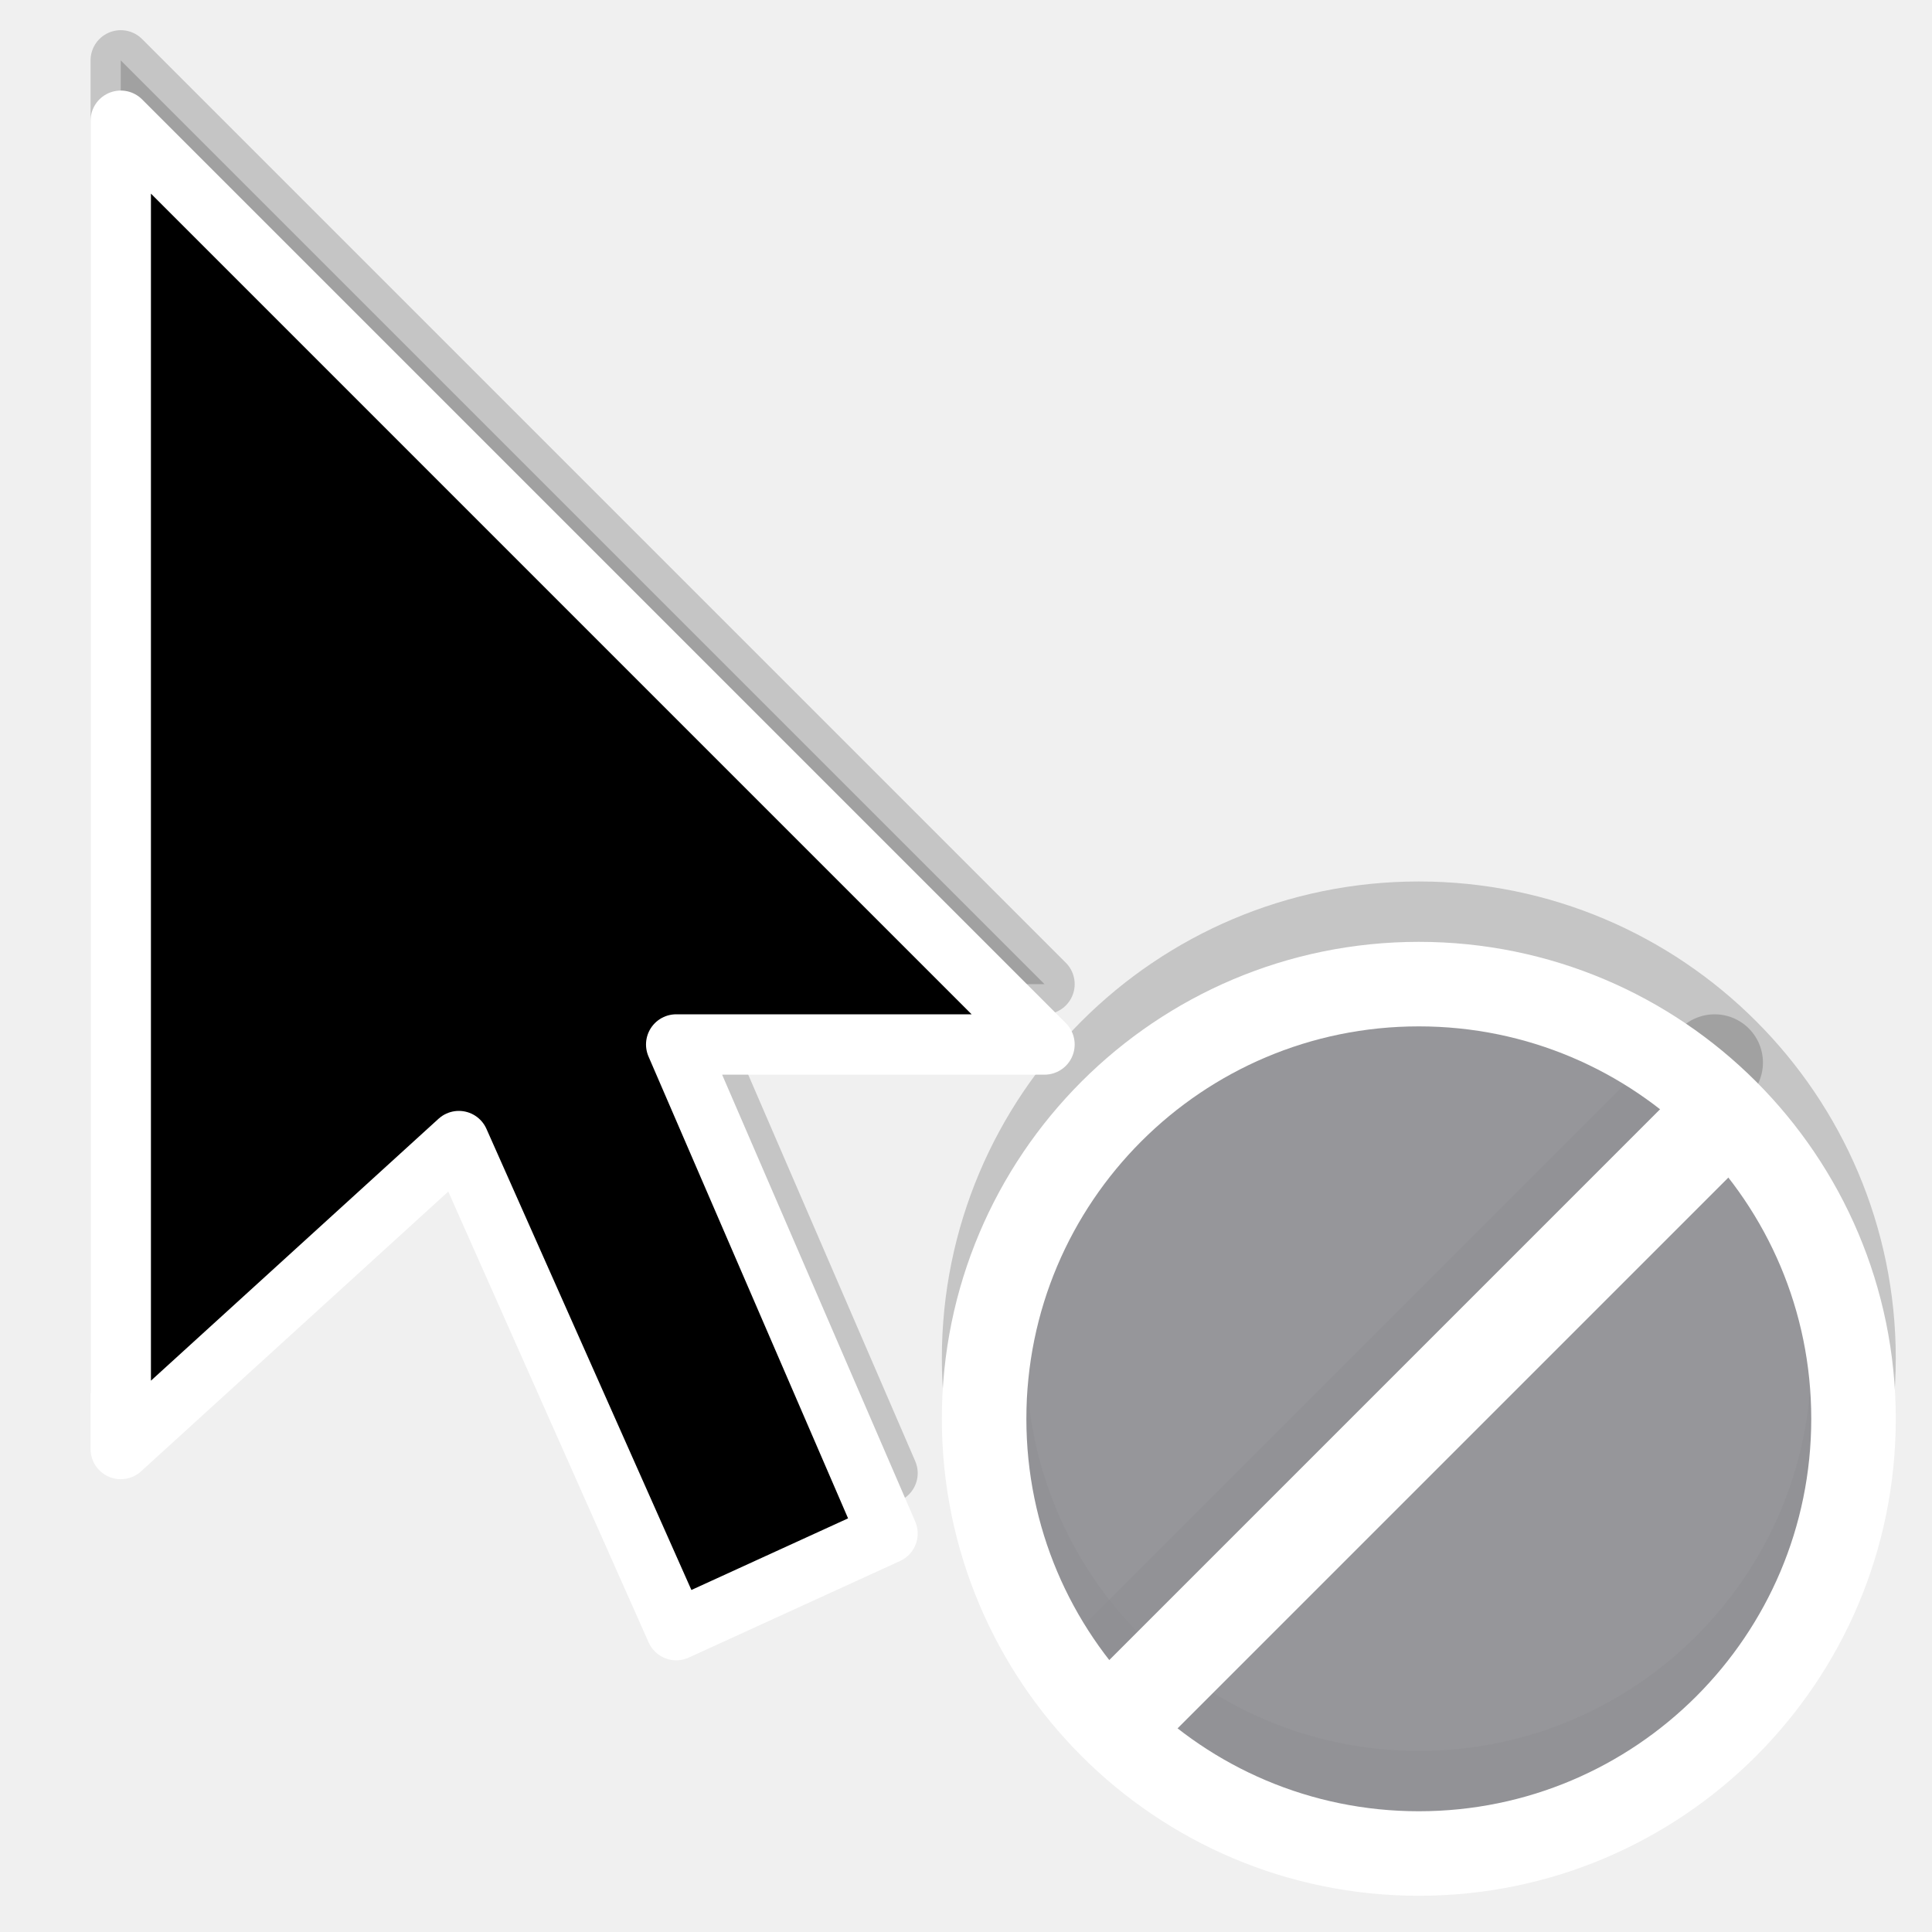
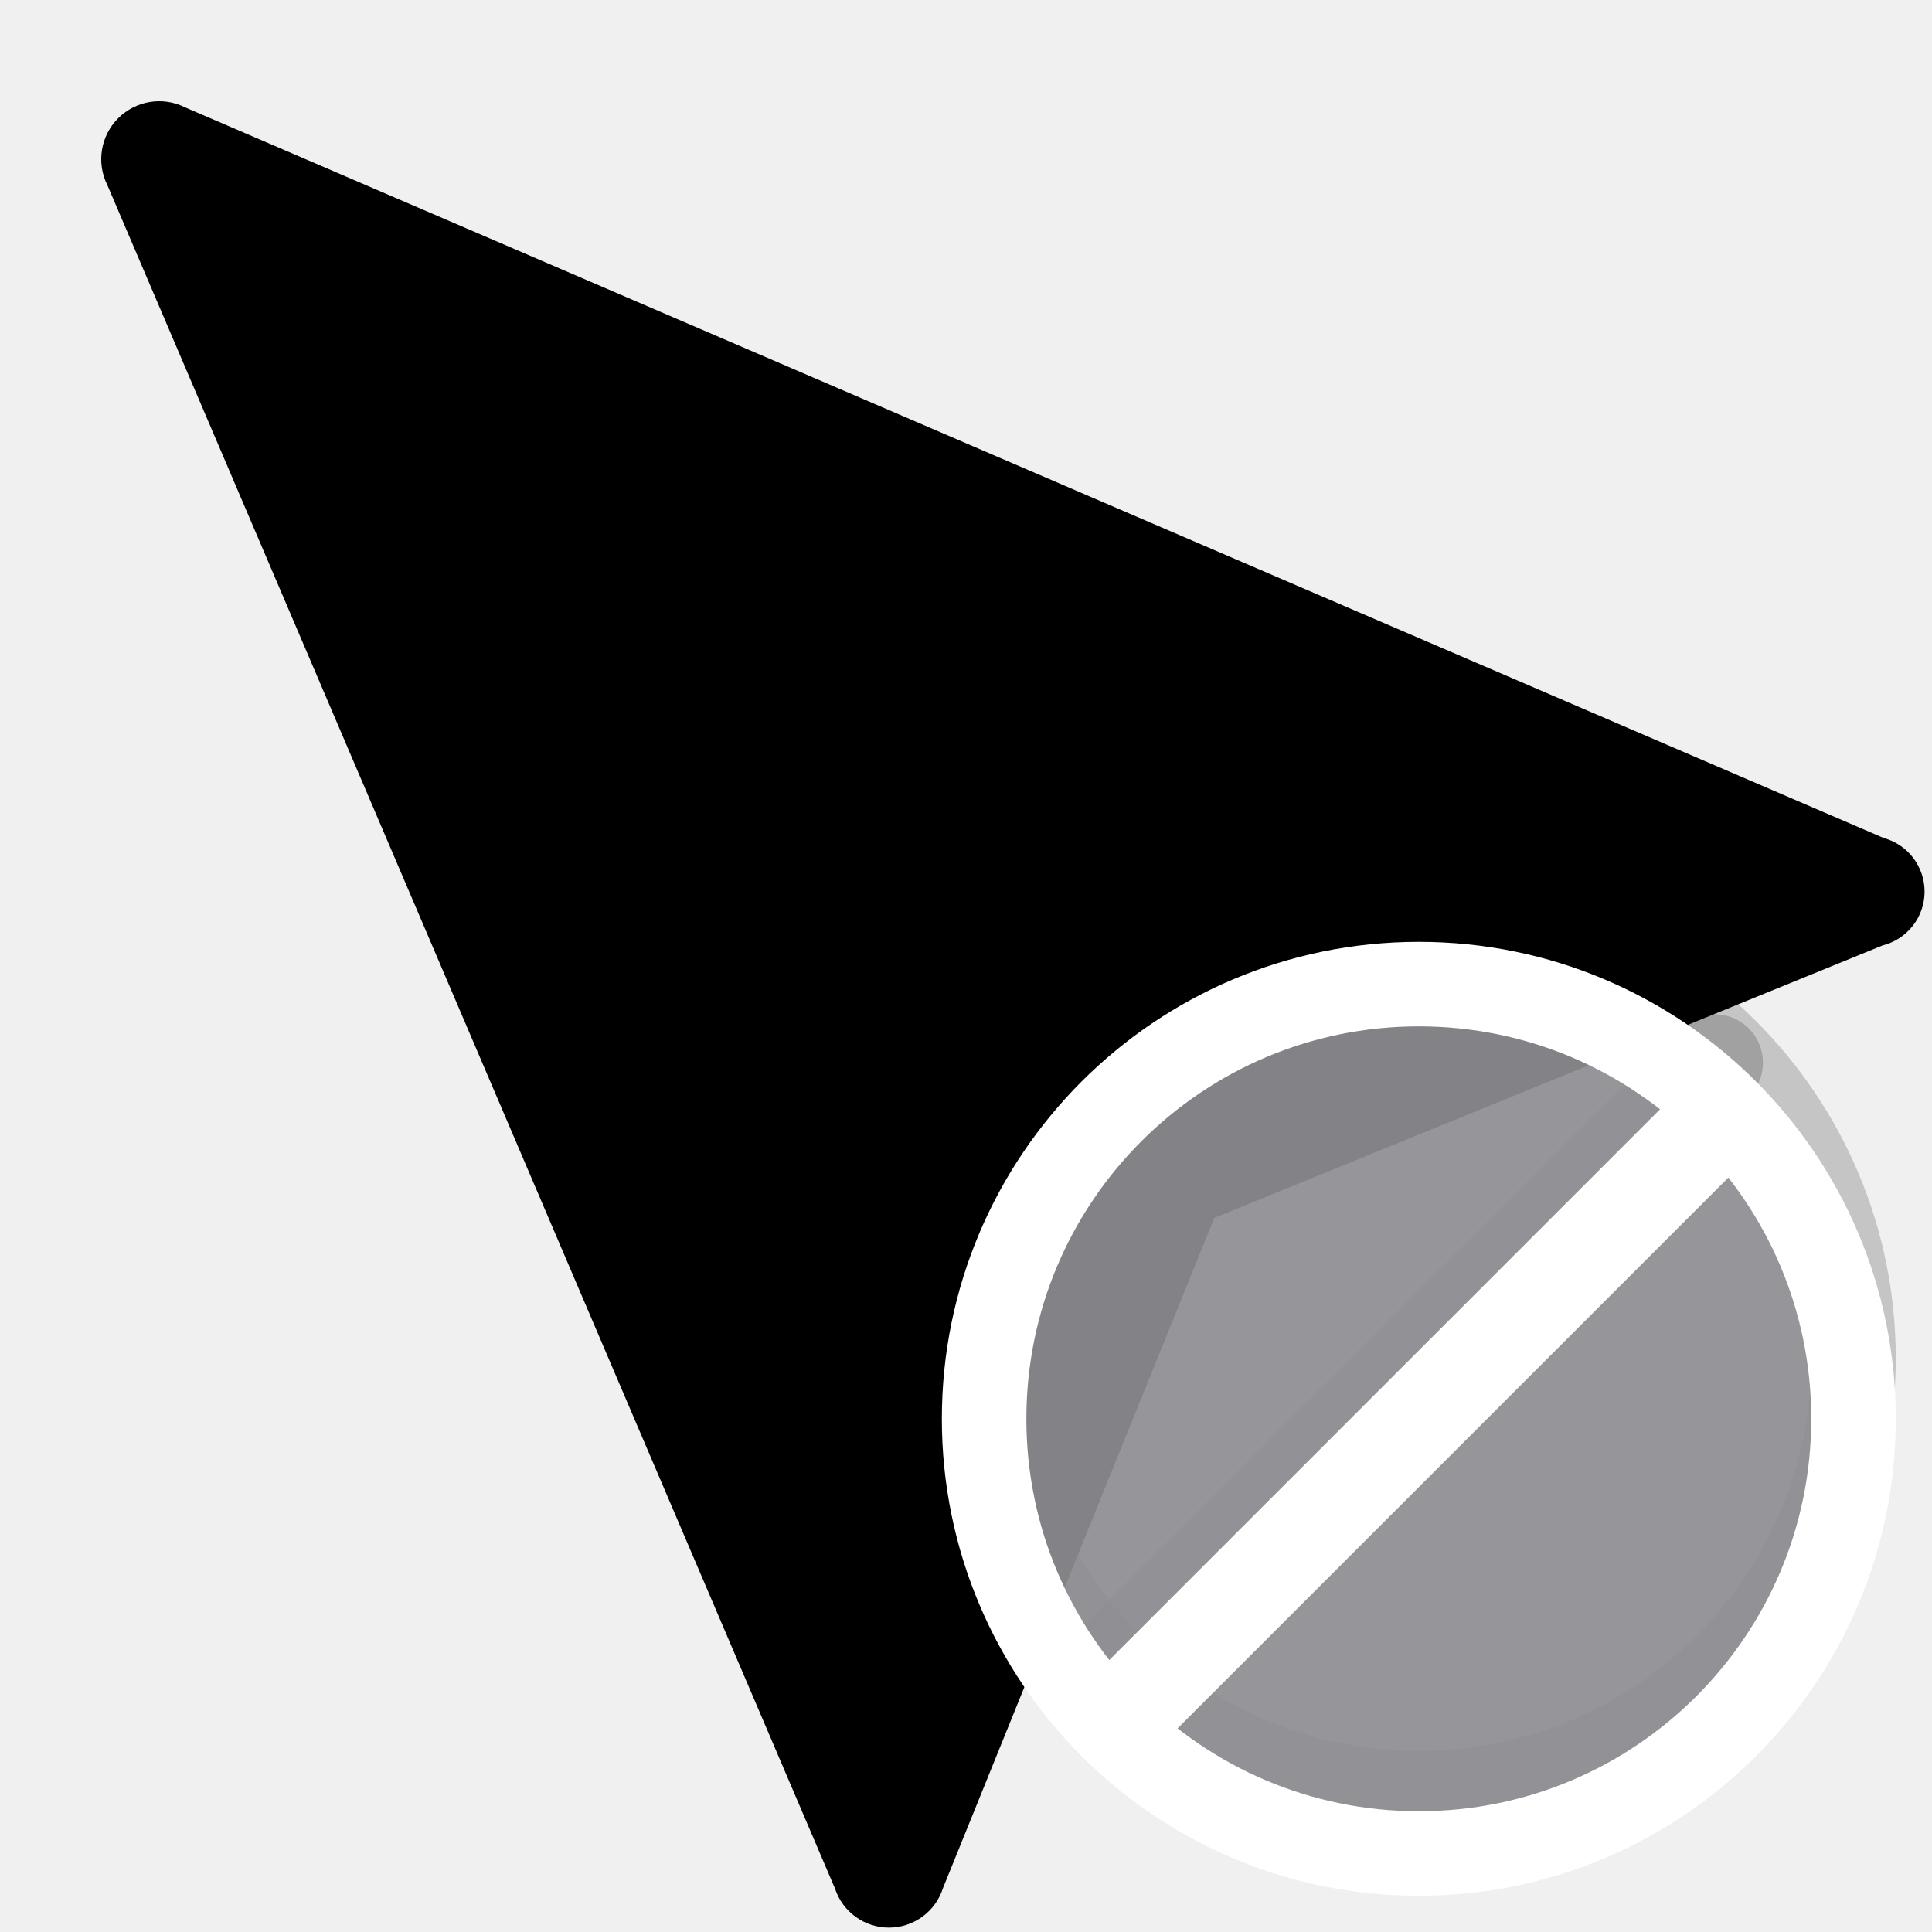
<svg xmlns="http://www.w3.org/2000/svg" width="32" height="32" viewBox="0 0 32 32">
  <g transform="translate(0,-1)" fill="none" stroke="rgba(0,0,0,0.18)" stroke-width="1" stroke-linecap="round" stroke-linejoin="round">
-     <path d="M2 2 L2 24 L7.6 18.9 L11.2 27 L14.7 25.4 L11.2 17.3 L17.3 17.3 Z" fill="rgba(0,0,0,0.18)" stroke="rgba(0,0,0,0.18)" stroke-width="1" />
    <path d="M23.5 16.3 A7.2 7.2 0 1 0 23.5 30.7 A7.2 7.2 0 1 0 23.5 16.3 Z" fill="none" stroke="rgba(0,0,0,0.18)" stroke-width="1.4" />
    <path d="M18.6 28.4 L28.4 18.6" fill="none" stroke="rgba(0,0,0,0.18)" stroke-width="1.6" />
  </g>
  <g fill="none" stroke-linecap="round" stroke-linejoin="round">
-     <path d="M2 2 L2 24 L7.6 18.9 L11.2 27 L14.7 25.4 L11.2 17.3 L17.3 17.3 Z" fill="#000000" stroke="#ffffff" stroke-width="1" />
+     <path d="M3.07 1.78 A0.96 0.96 0 0 0 1.78 3.07 L13.83 31.28 A0.94 0.94 0 0 0 15.62 31.27 L20.13 20.13 A0.12 0.12 0 0 1 20.07 20.19 L31.18 15.66 A0.92 0.92 0 0 0 31.2 13.88 Z" fill="#000000" />
    <path d="M23.5 16.3 A7.2 7.2 0 1 0 23.5 30.7 A7.2 7.2 0 1 0 23.5 16.3 Z" fill="rgba(142,142,147,0.92)" stroke="#ffffff" stroke-width="1.4" />
    <path d="M18.6 28.4 L28.4 18.6" fill="none" stroke="#ffffff" stroke-width="1.6" />
  </g>
</svg>
